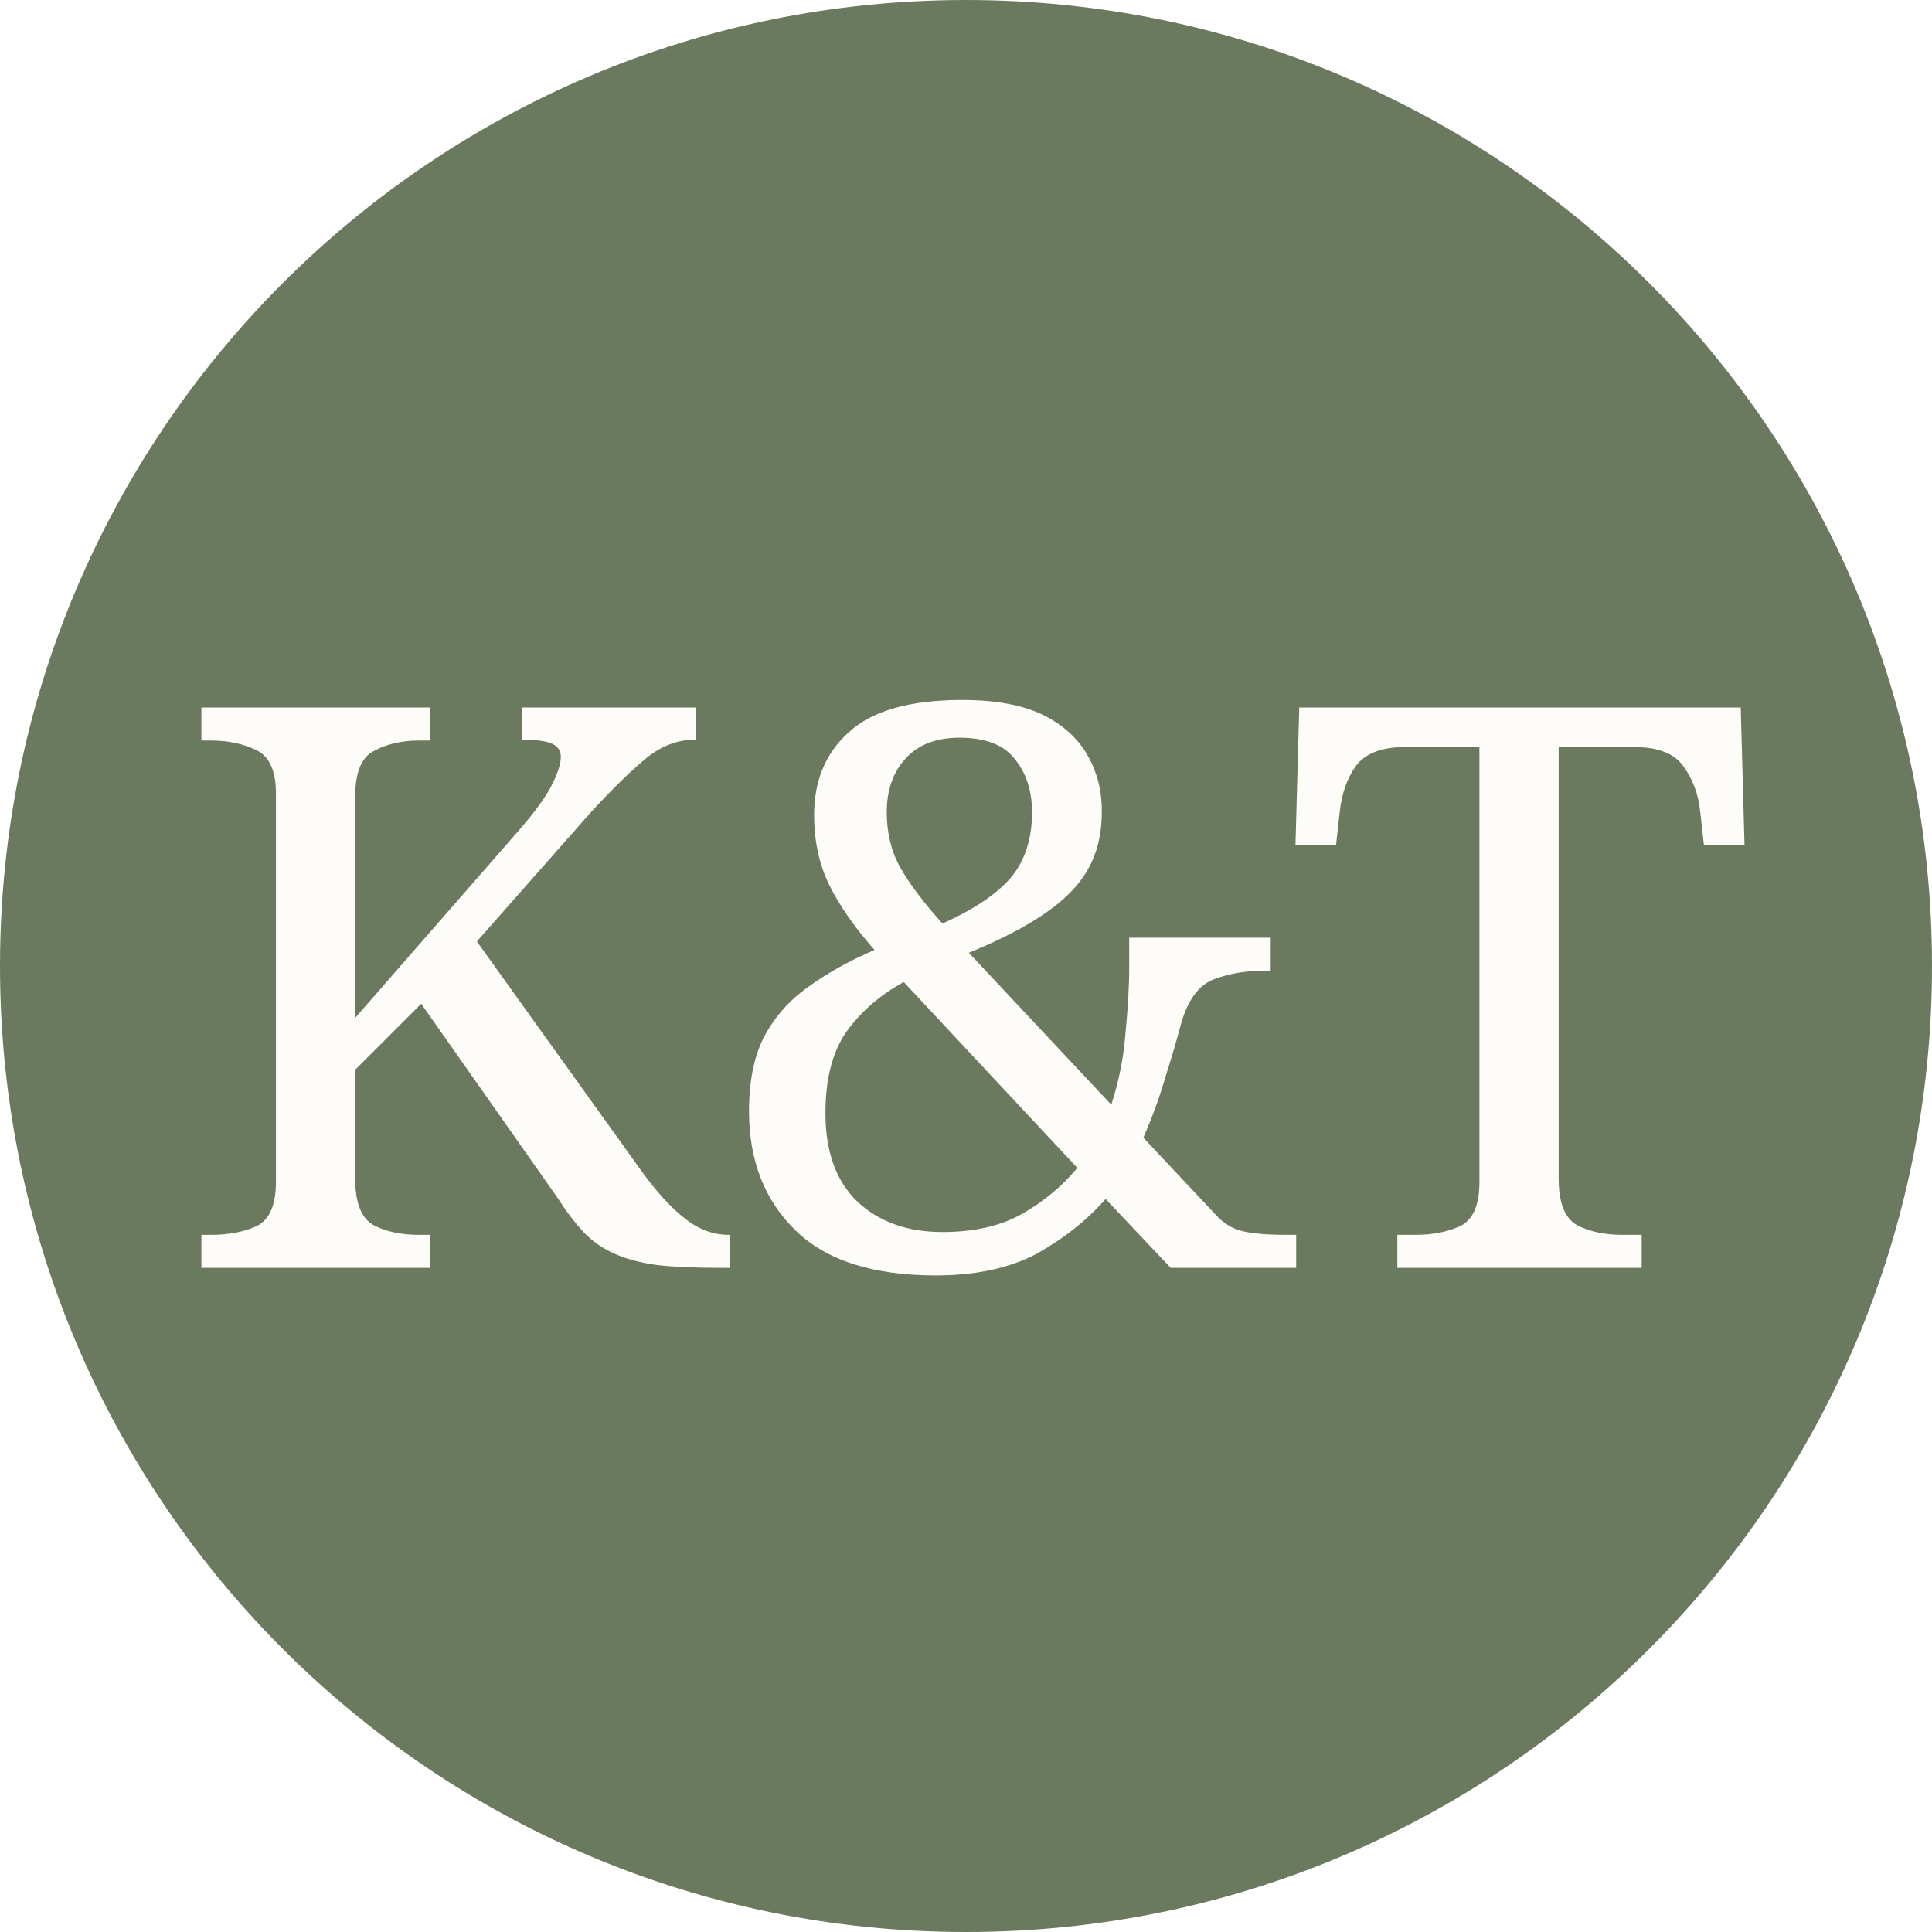
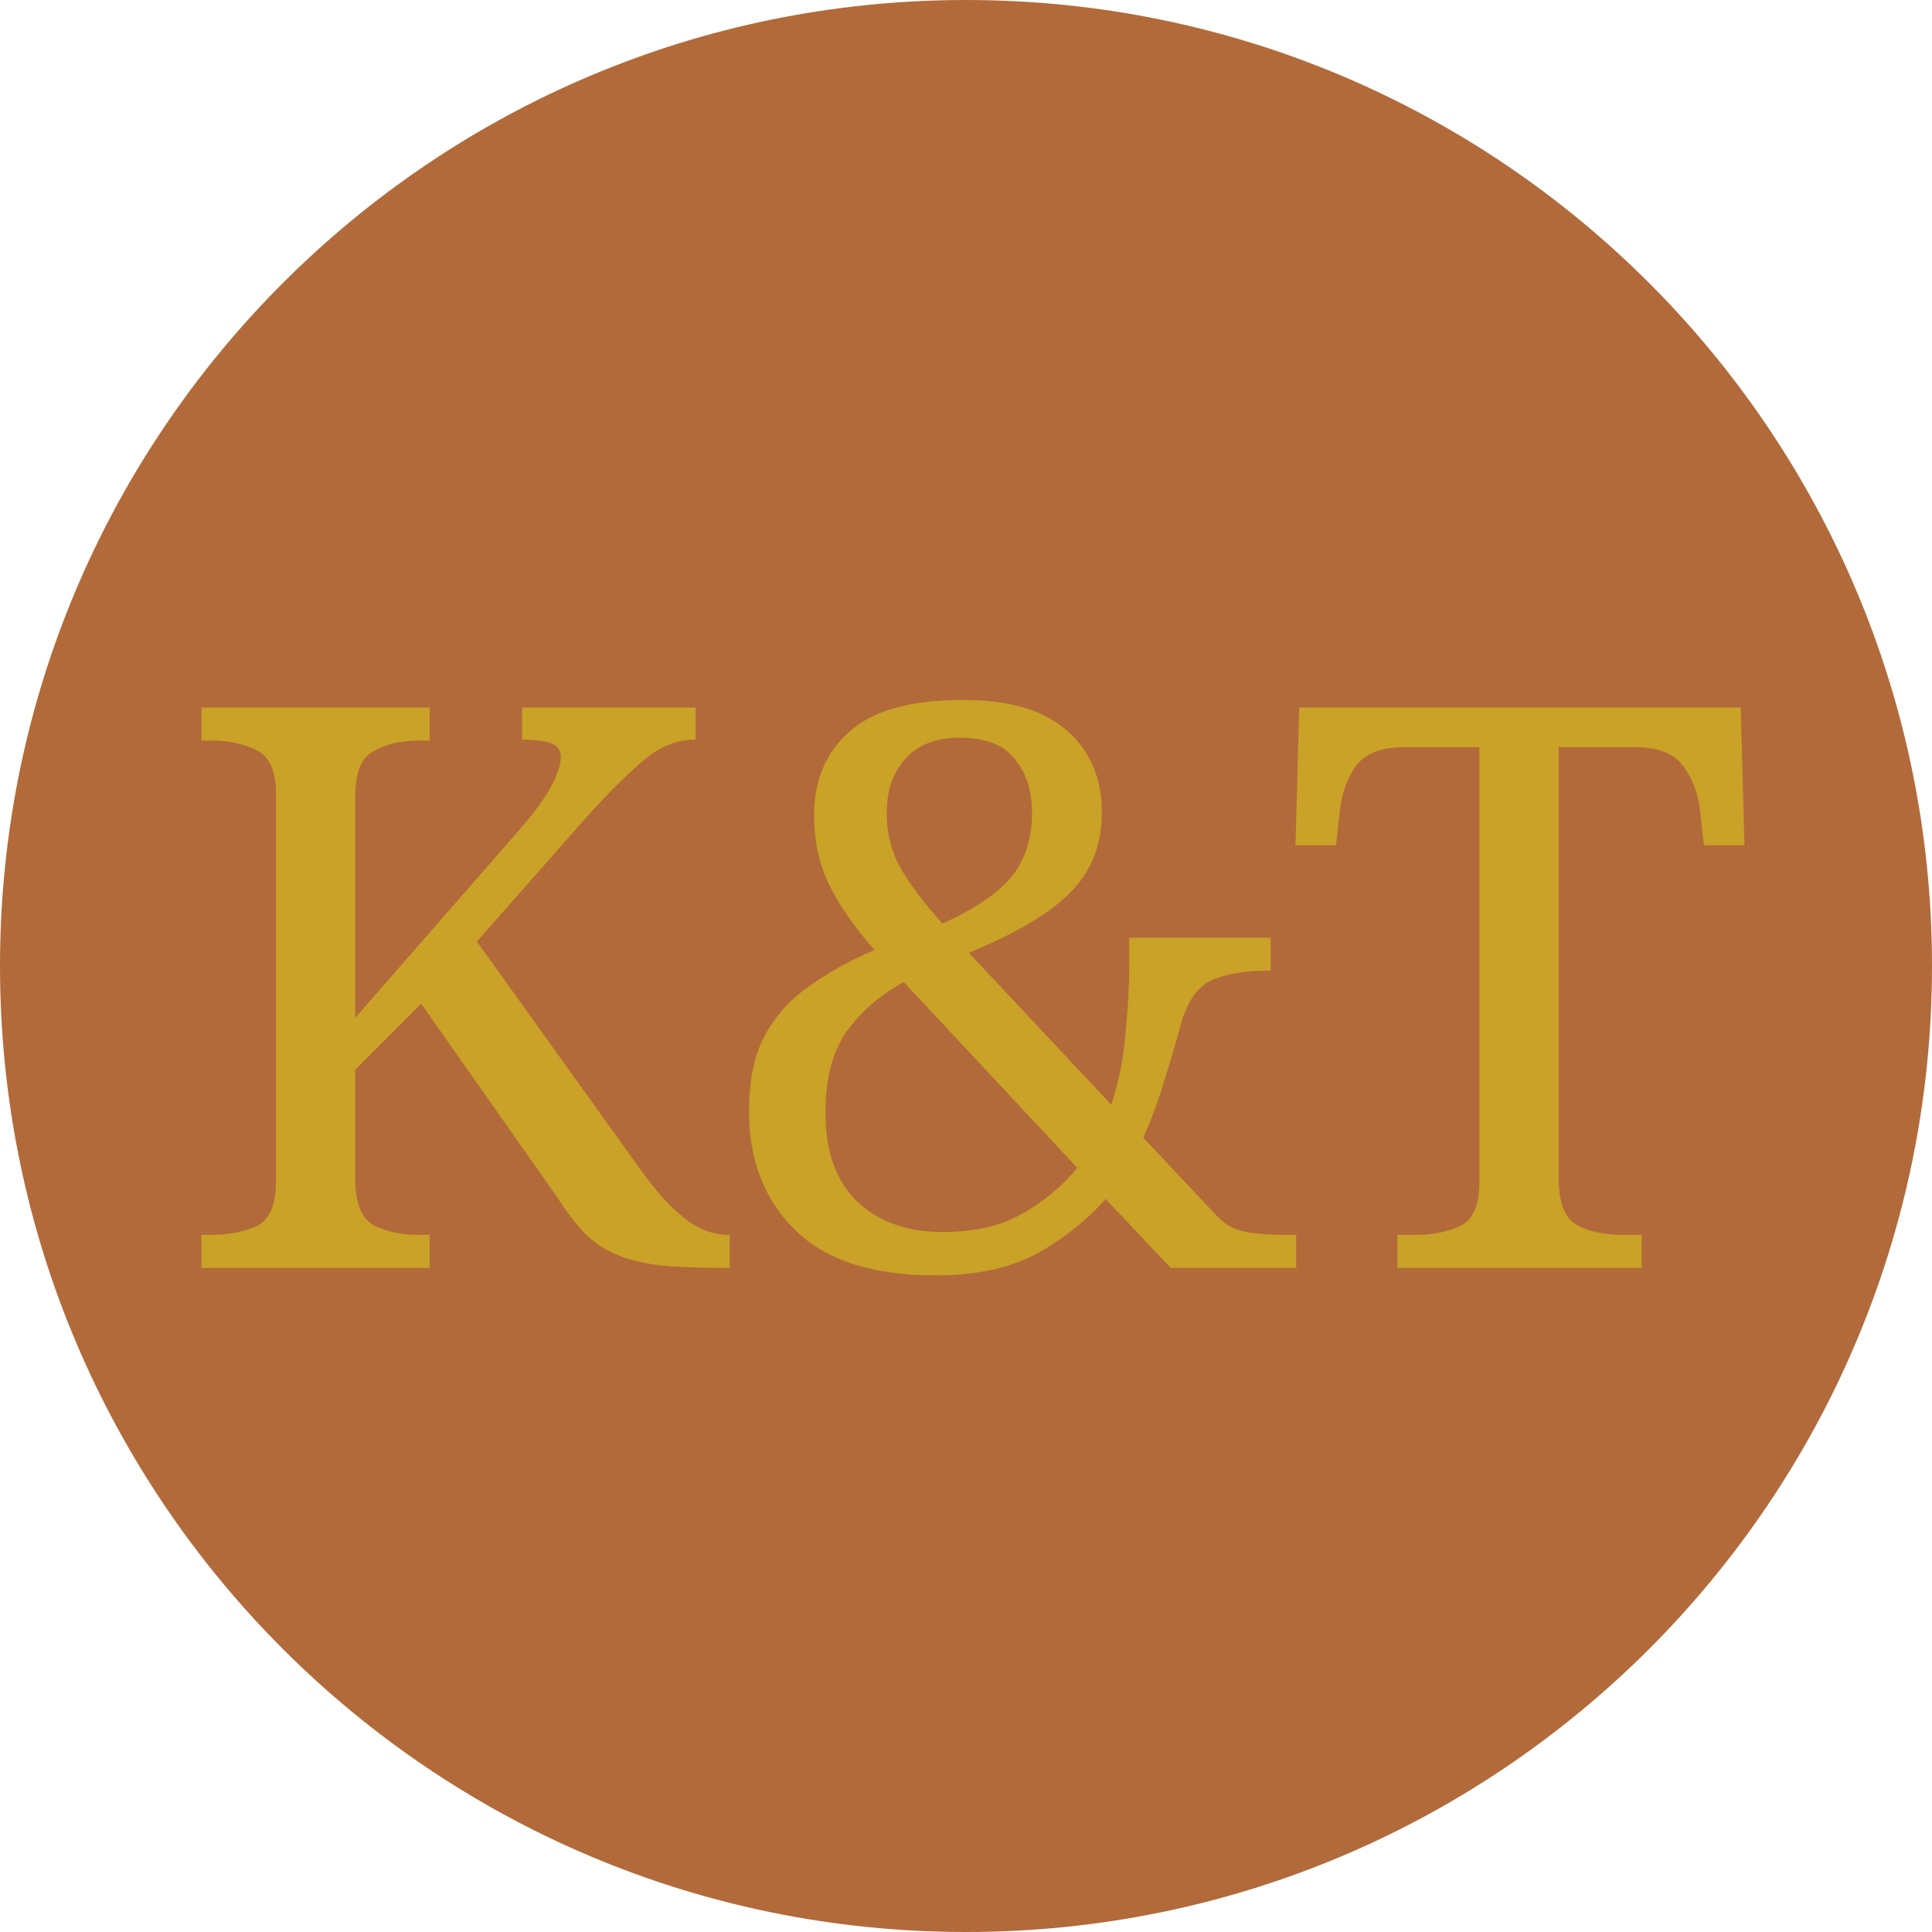
<svg xmlns="http://www.w3.org/2000/svg" viewBox="0 0 32 32">
-   <circle cx="16" cy="16" r="16" fill="#6b7a5e" />
-   <text x="16" y="21" text-anchor="middle" font-family="Georgia, serif" font-size="13" fill="#fdfcf9">K&amp;T</text>
+   <circle cx="16" cy="16" r="16" fill="#b26a3a" />
+   <text x="16" y="21" text-anchor="middle" font-family="Georgia, serif" font-size="13" fill="#c9a227">K&amp;T</text>
</svg>
